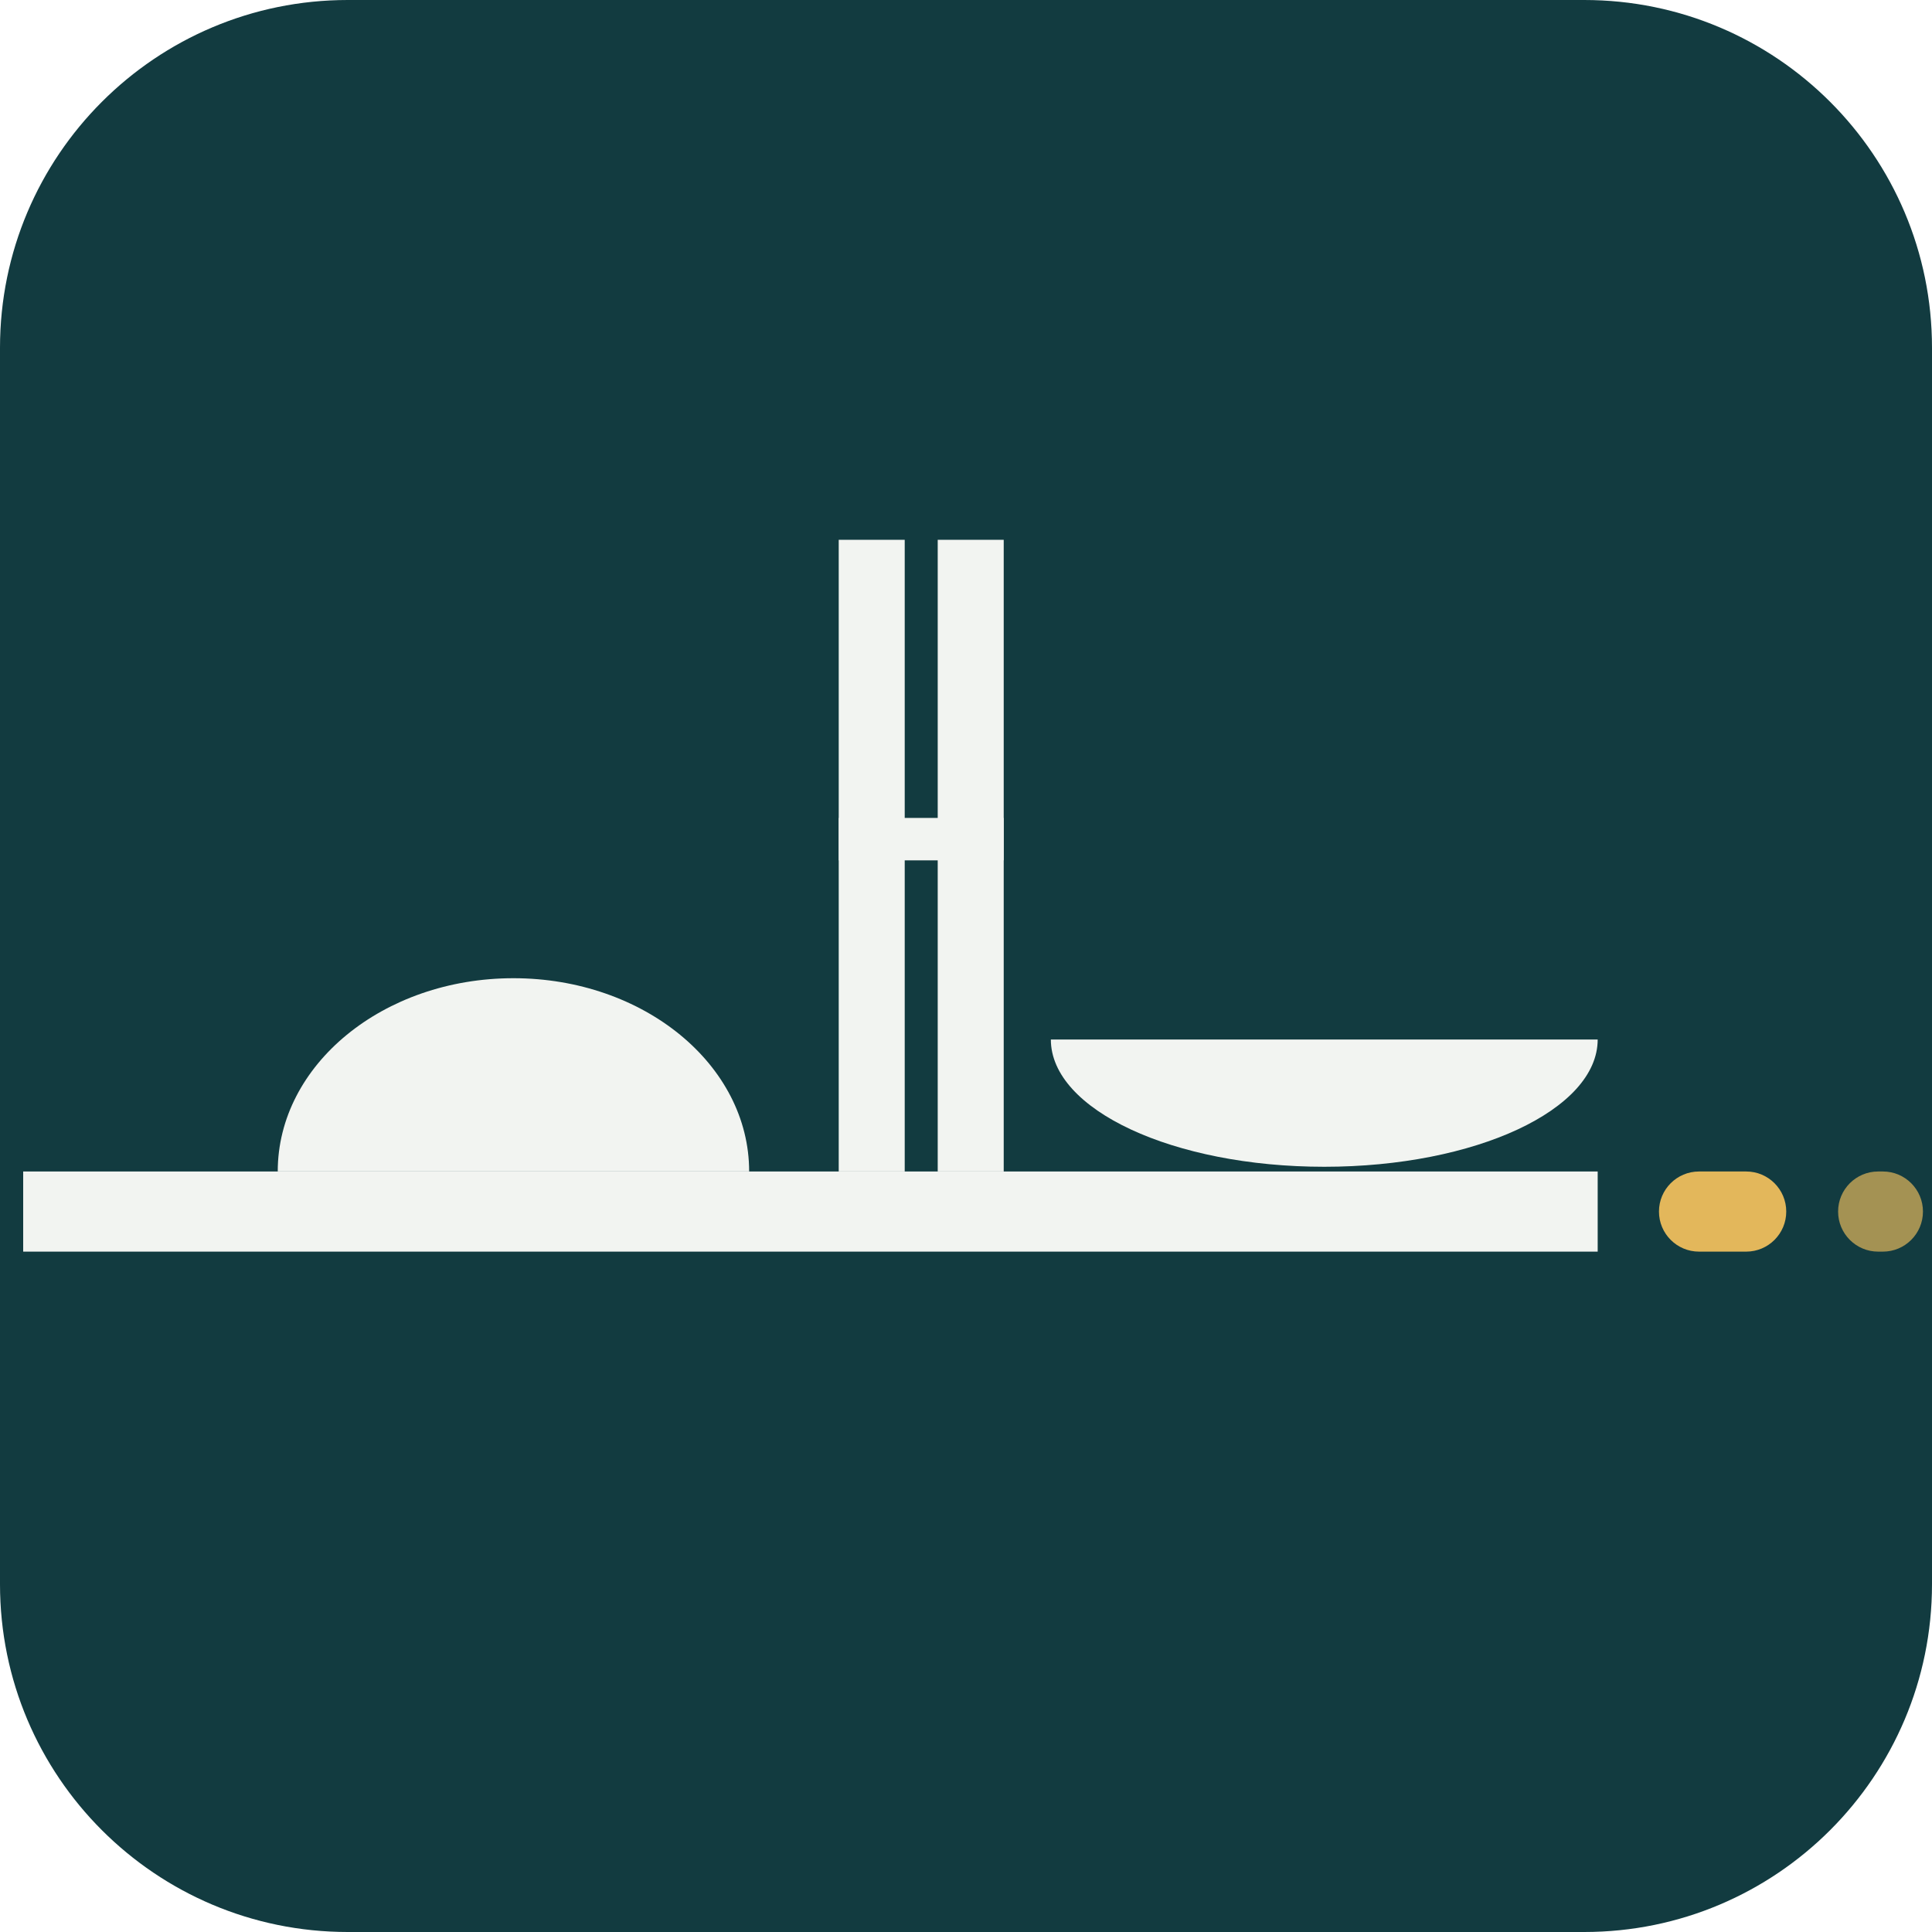
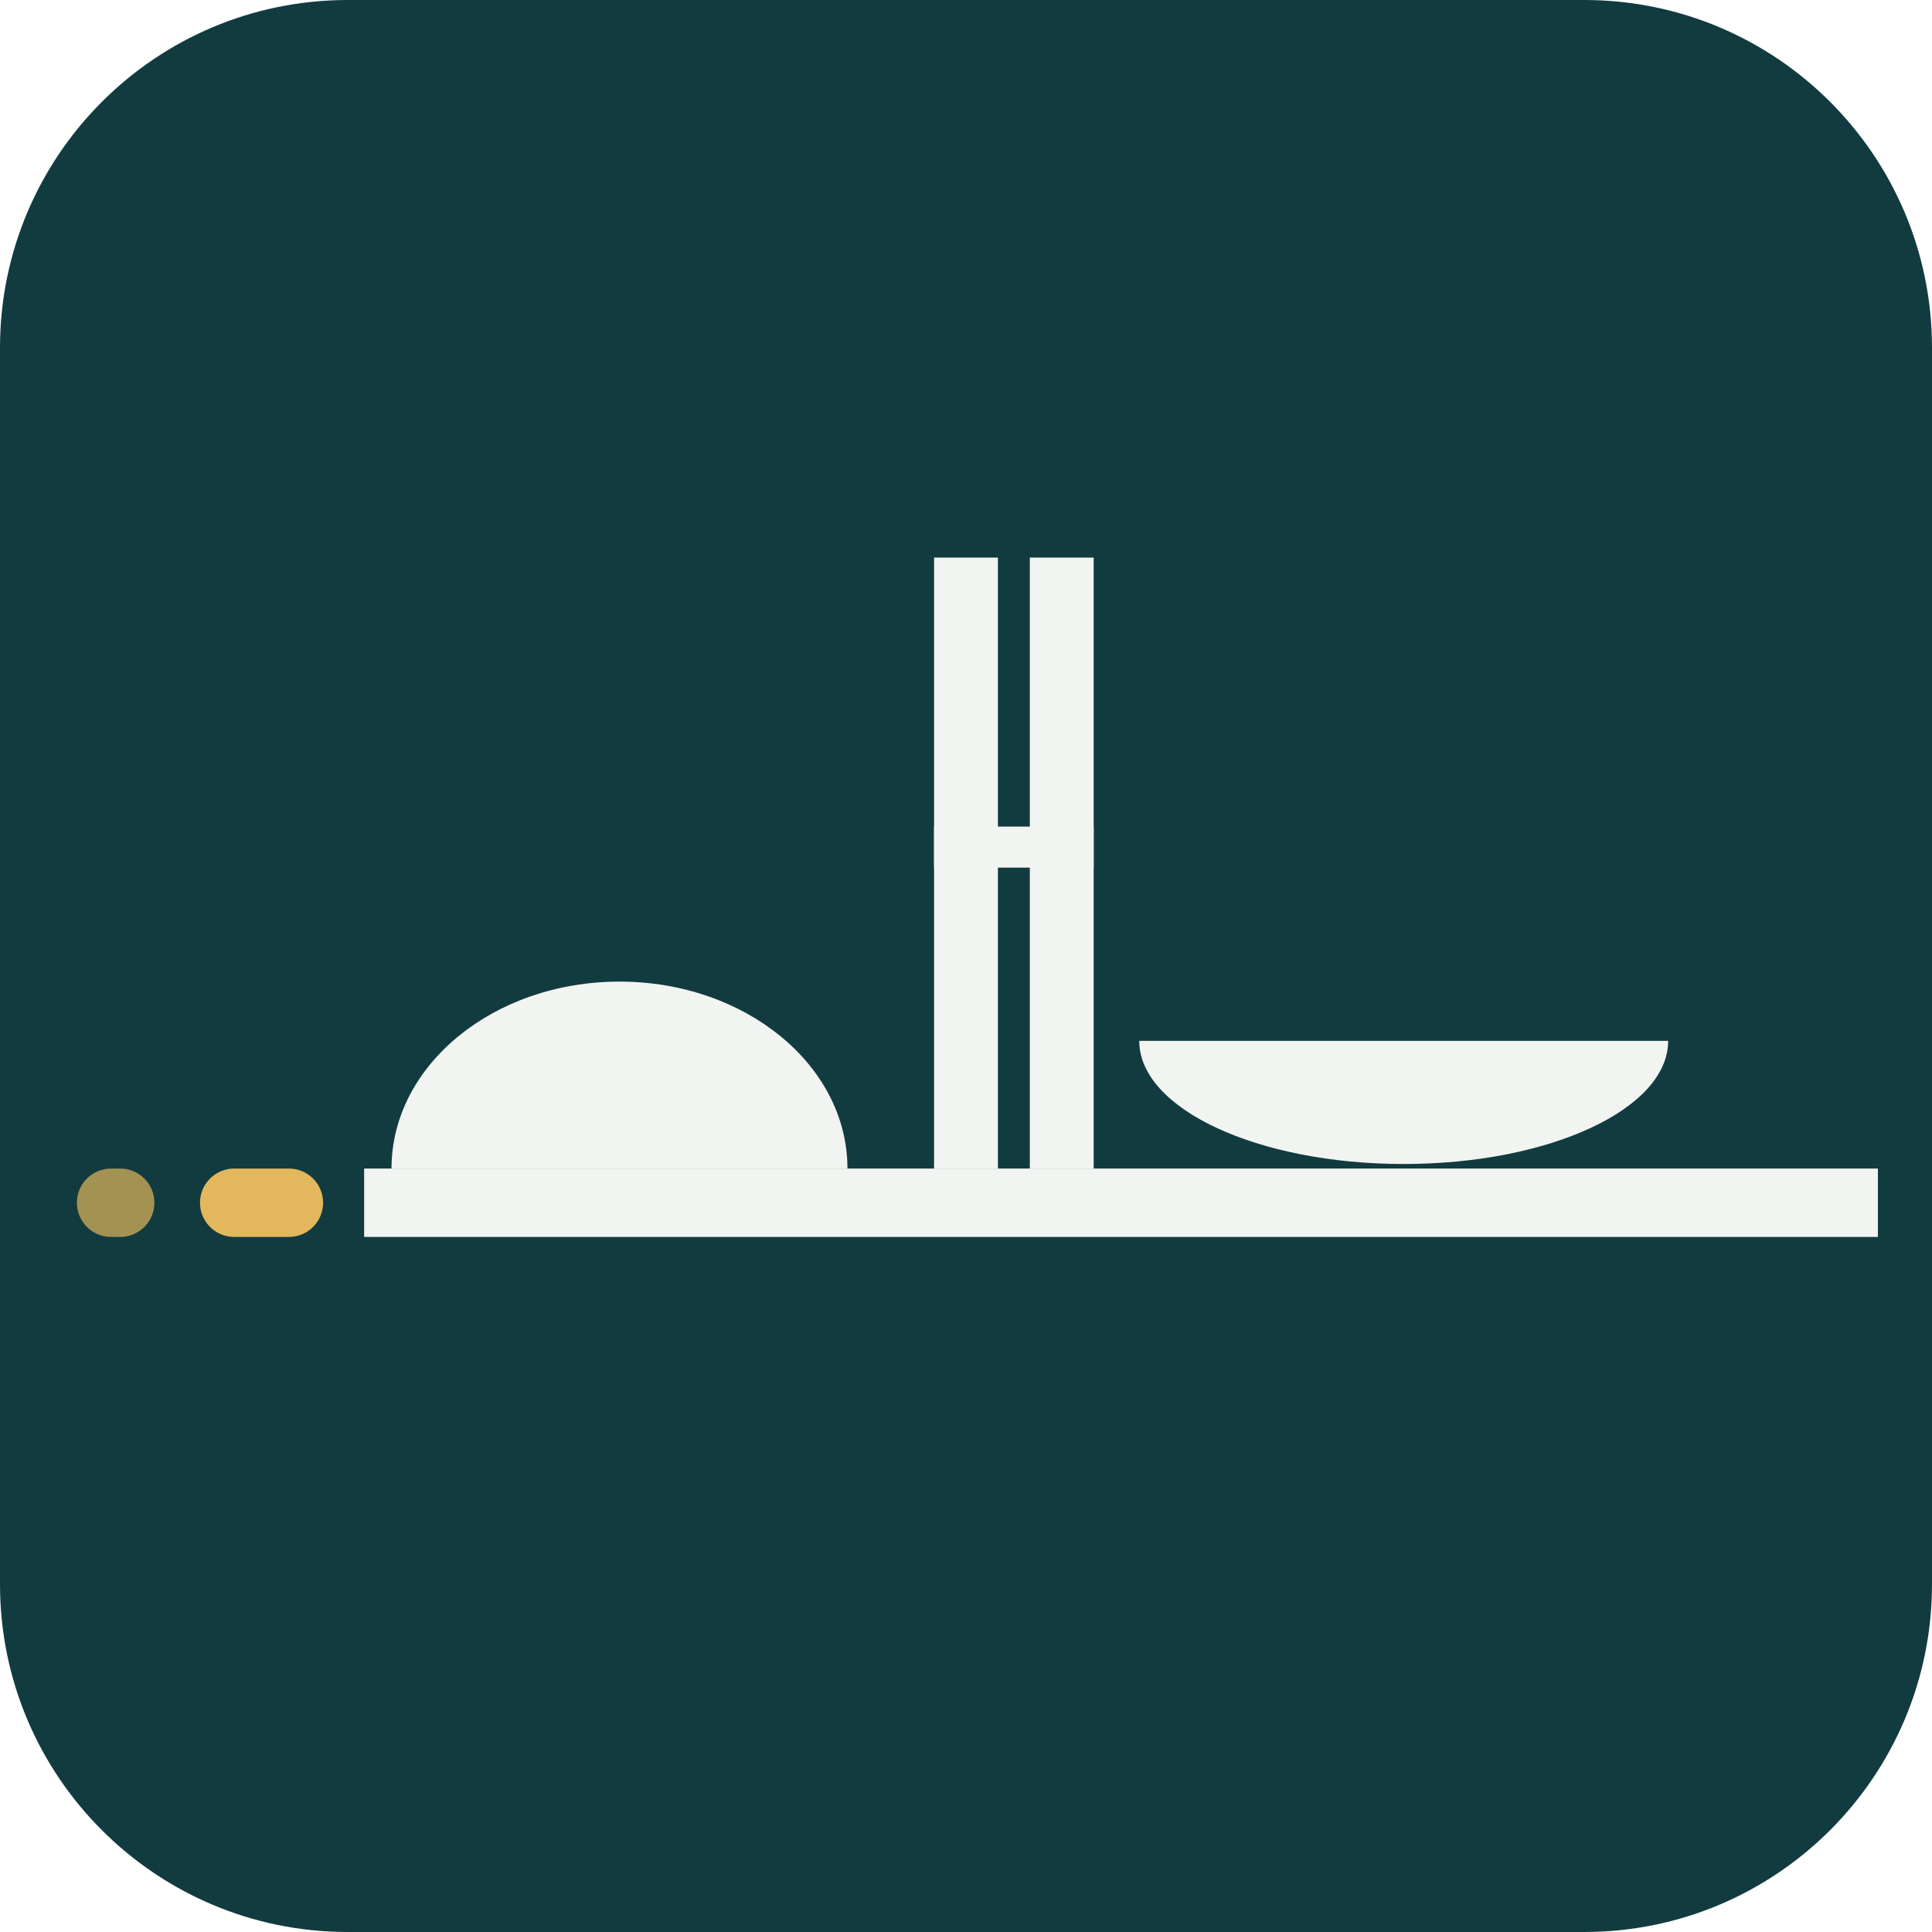
<svg xmlns="http://www.w3.org/2000/svg" viewBox="0 0 1000 1000">
  <rect width="1000" height="1000" rx="180" fill="#123B40" />
-   <g fill="#F2F4F1" transform="translate(500 560) scale(1.22) translate(-500 -560)">
-     <path d="M208 598 A100 82 0 0 1 408 598 Z" />
-     <rect x="446" y="330" width="28" height="268" />
-     <rect x="488" y="330" width="28" height="268" />
-     <rect x="446" y="448" width="70" height="18" />
-     <path d="M536 542 A116 54 0 0 0 768 542 Z" />
-     <rect x="100" y="598" width="668" height="34" />
-   </g>
-   <g fill="#E3B75B" transform="translate(500 560) scale(1.22) translate(-500 -560)">
-     <rect x="794" y="598" width="54" height="34" rx="17" />
-     <rect x="870" y="598" width="36" height="34" rx="17" opacity=".7" />
+   <g transform="translate(500 560) scale(1.18) translate(-500 -560)">
+     <g fill="#F2F4F1">
+       <path d="M248 598 A100 82 0 0 1 448 598 Z" />
+       <rect x="486" y="330" width="28" height="268" />
+       <rect x="528" y="330" width="28" height="268" />
+       <rect x="486" y="448" width="70" height="18" />
+       <path d="M576 542 A116 54 0 0 0 808 542 Z" />
+       <rect x="236" y="598" width="664" height="30" />
+     </g>
+     <g fill="#E3B75B">
+       <rect x="110" y="598" width="34" height="30" rx="15" opacity=".7" />
+       <rect x="164" y="598" width="54" height="30" rx="15" />
+     </g>
  </g>
</svg>
